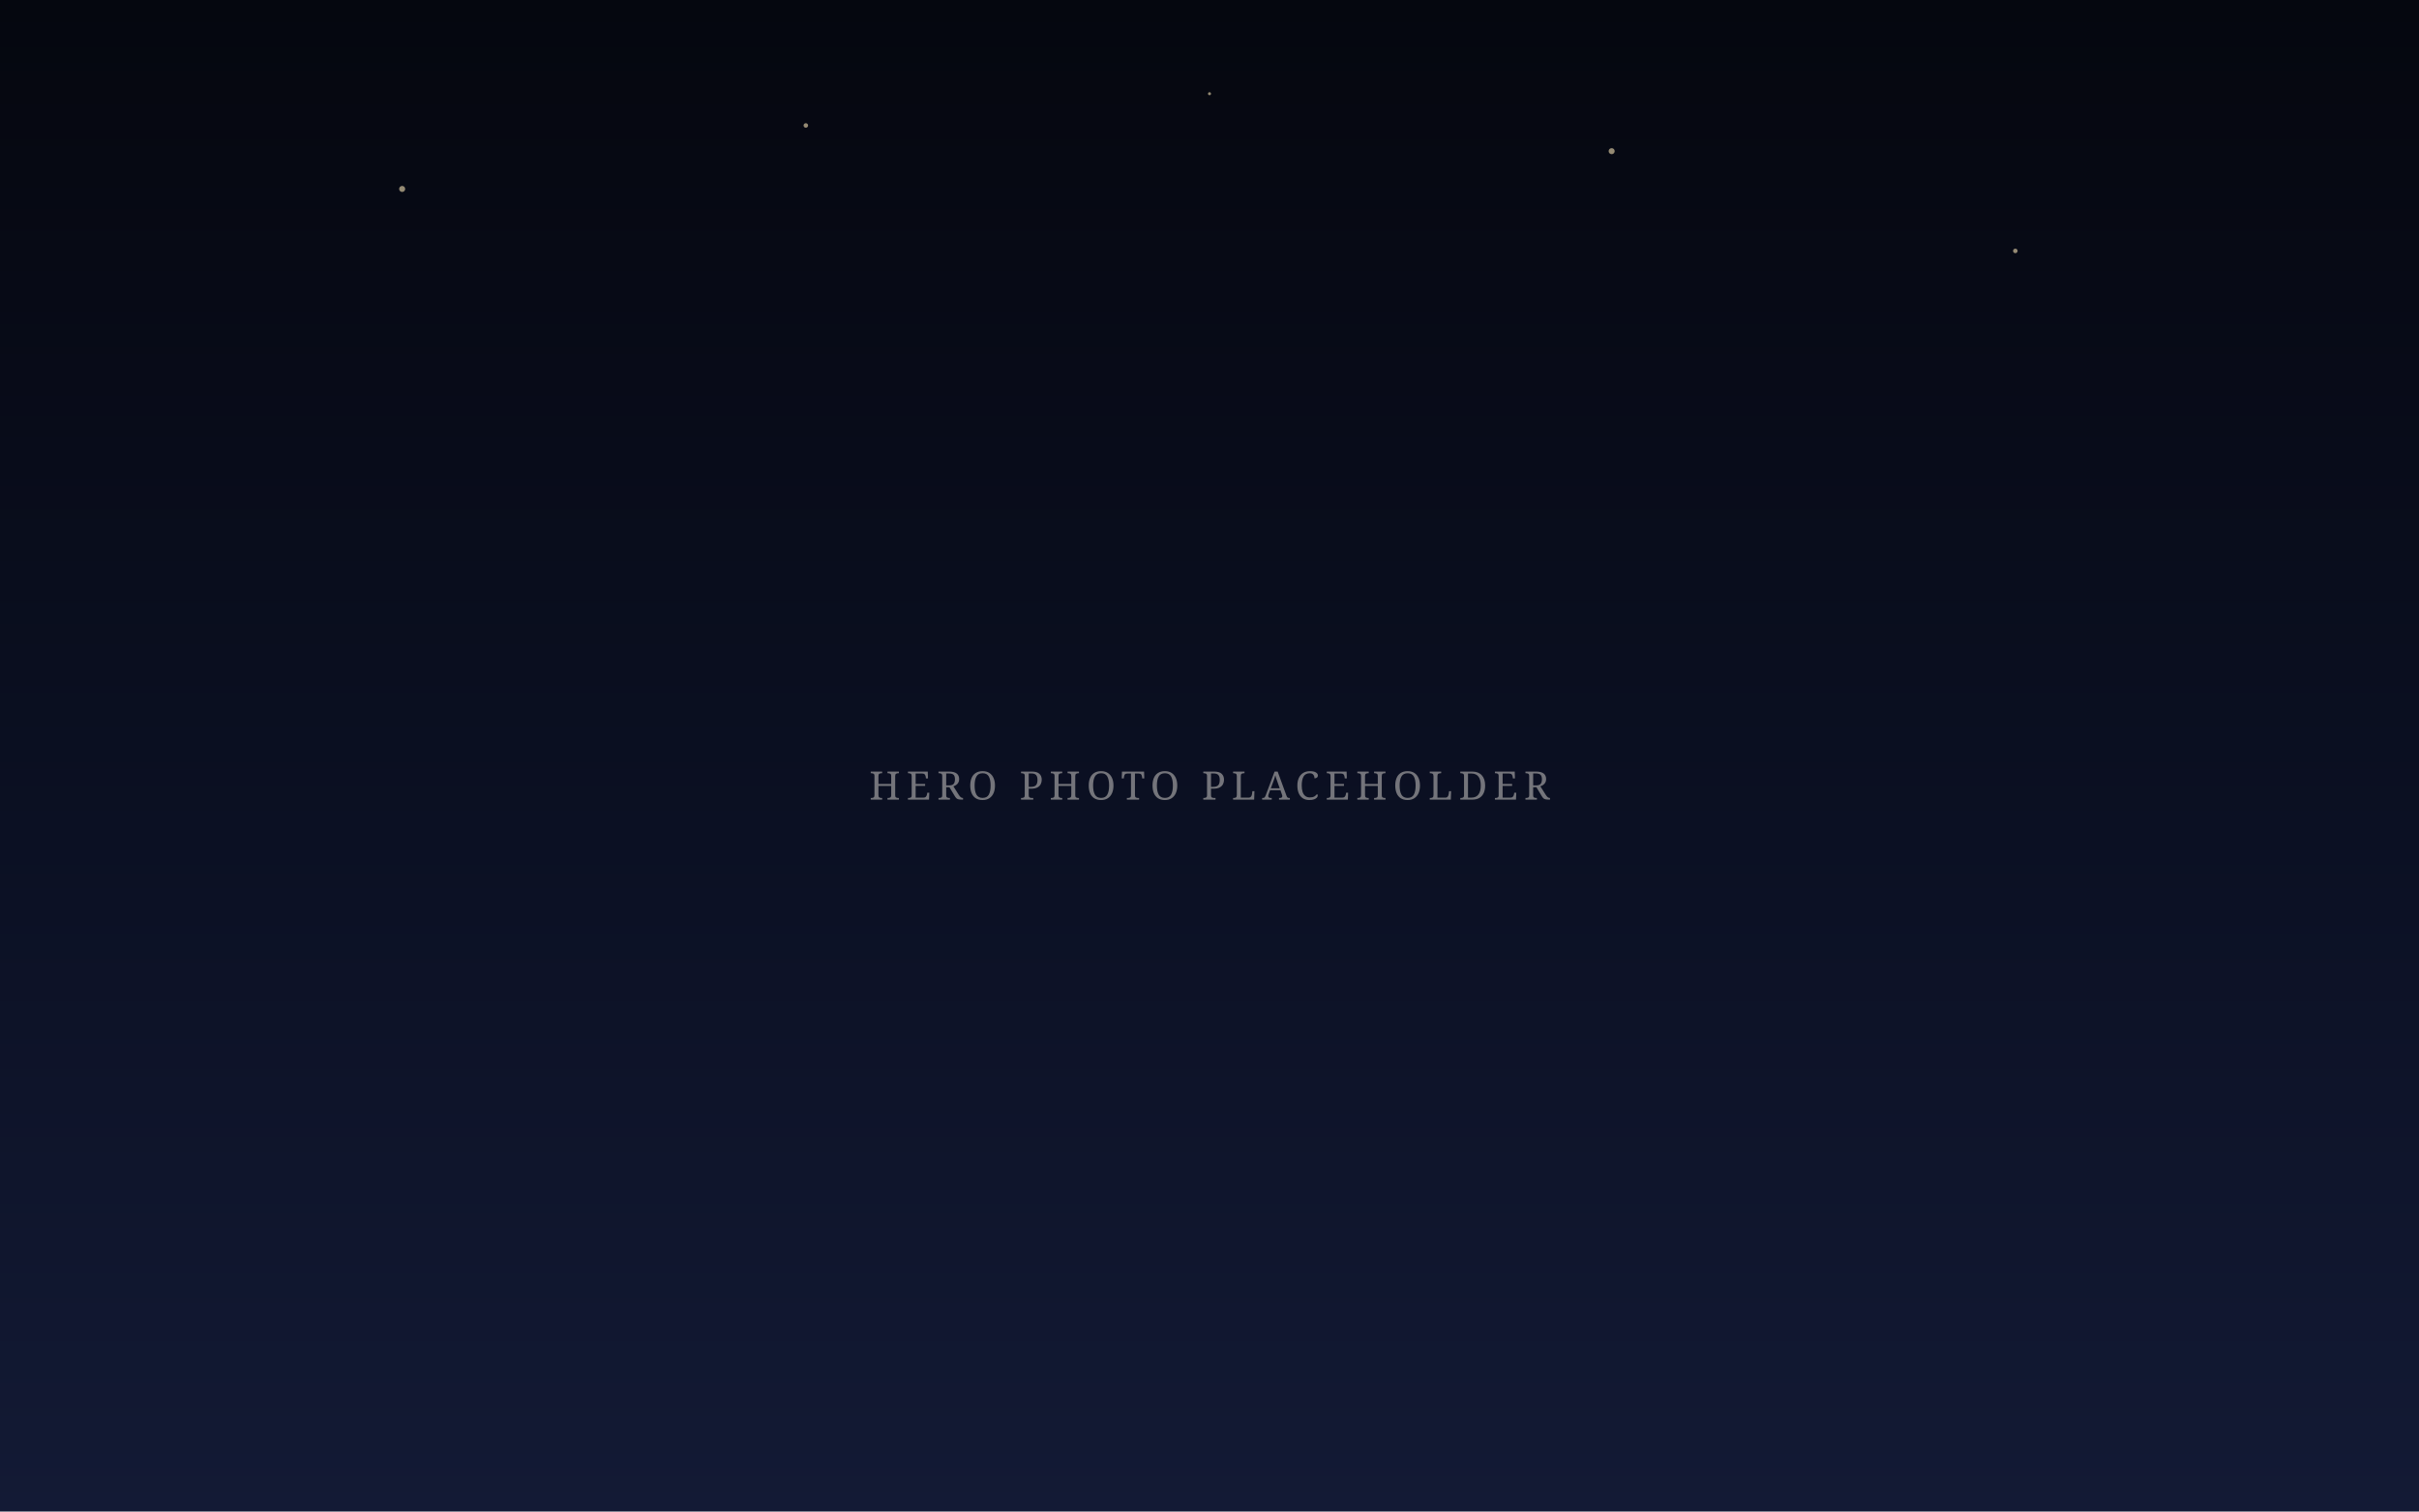
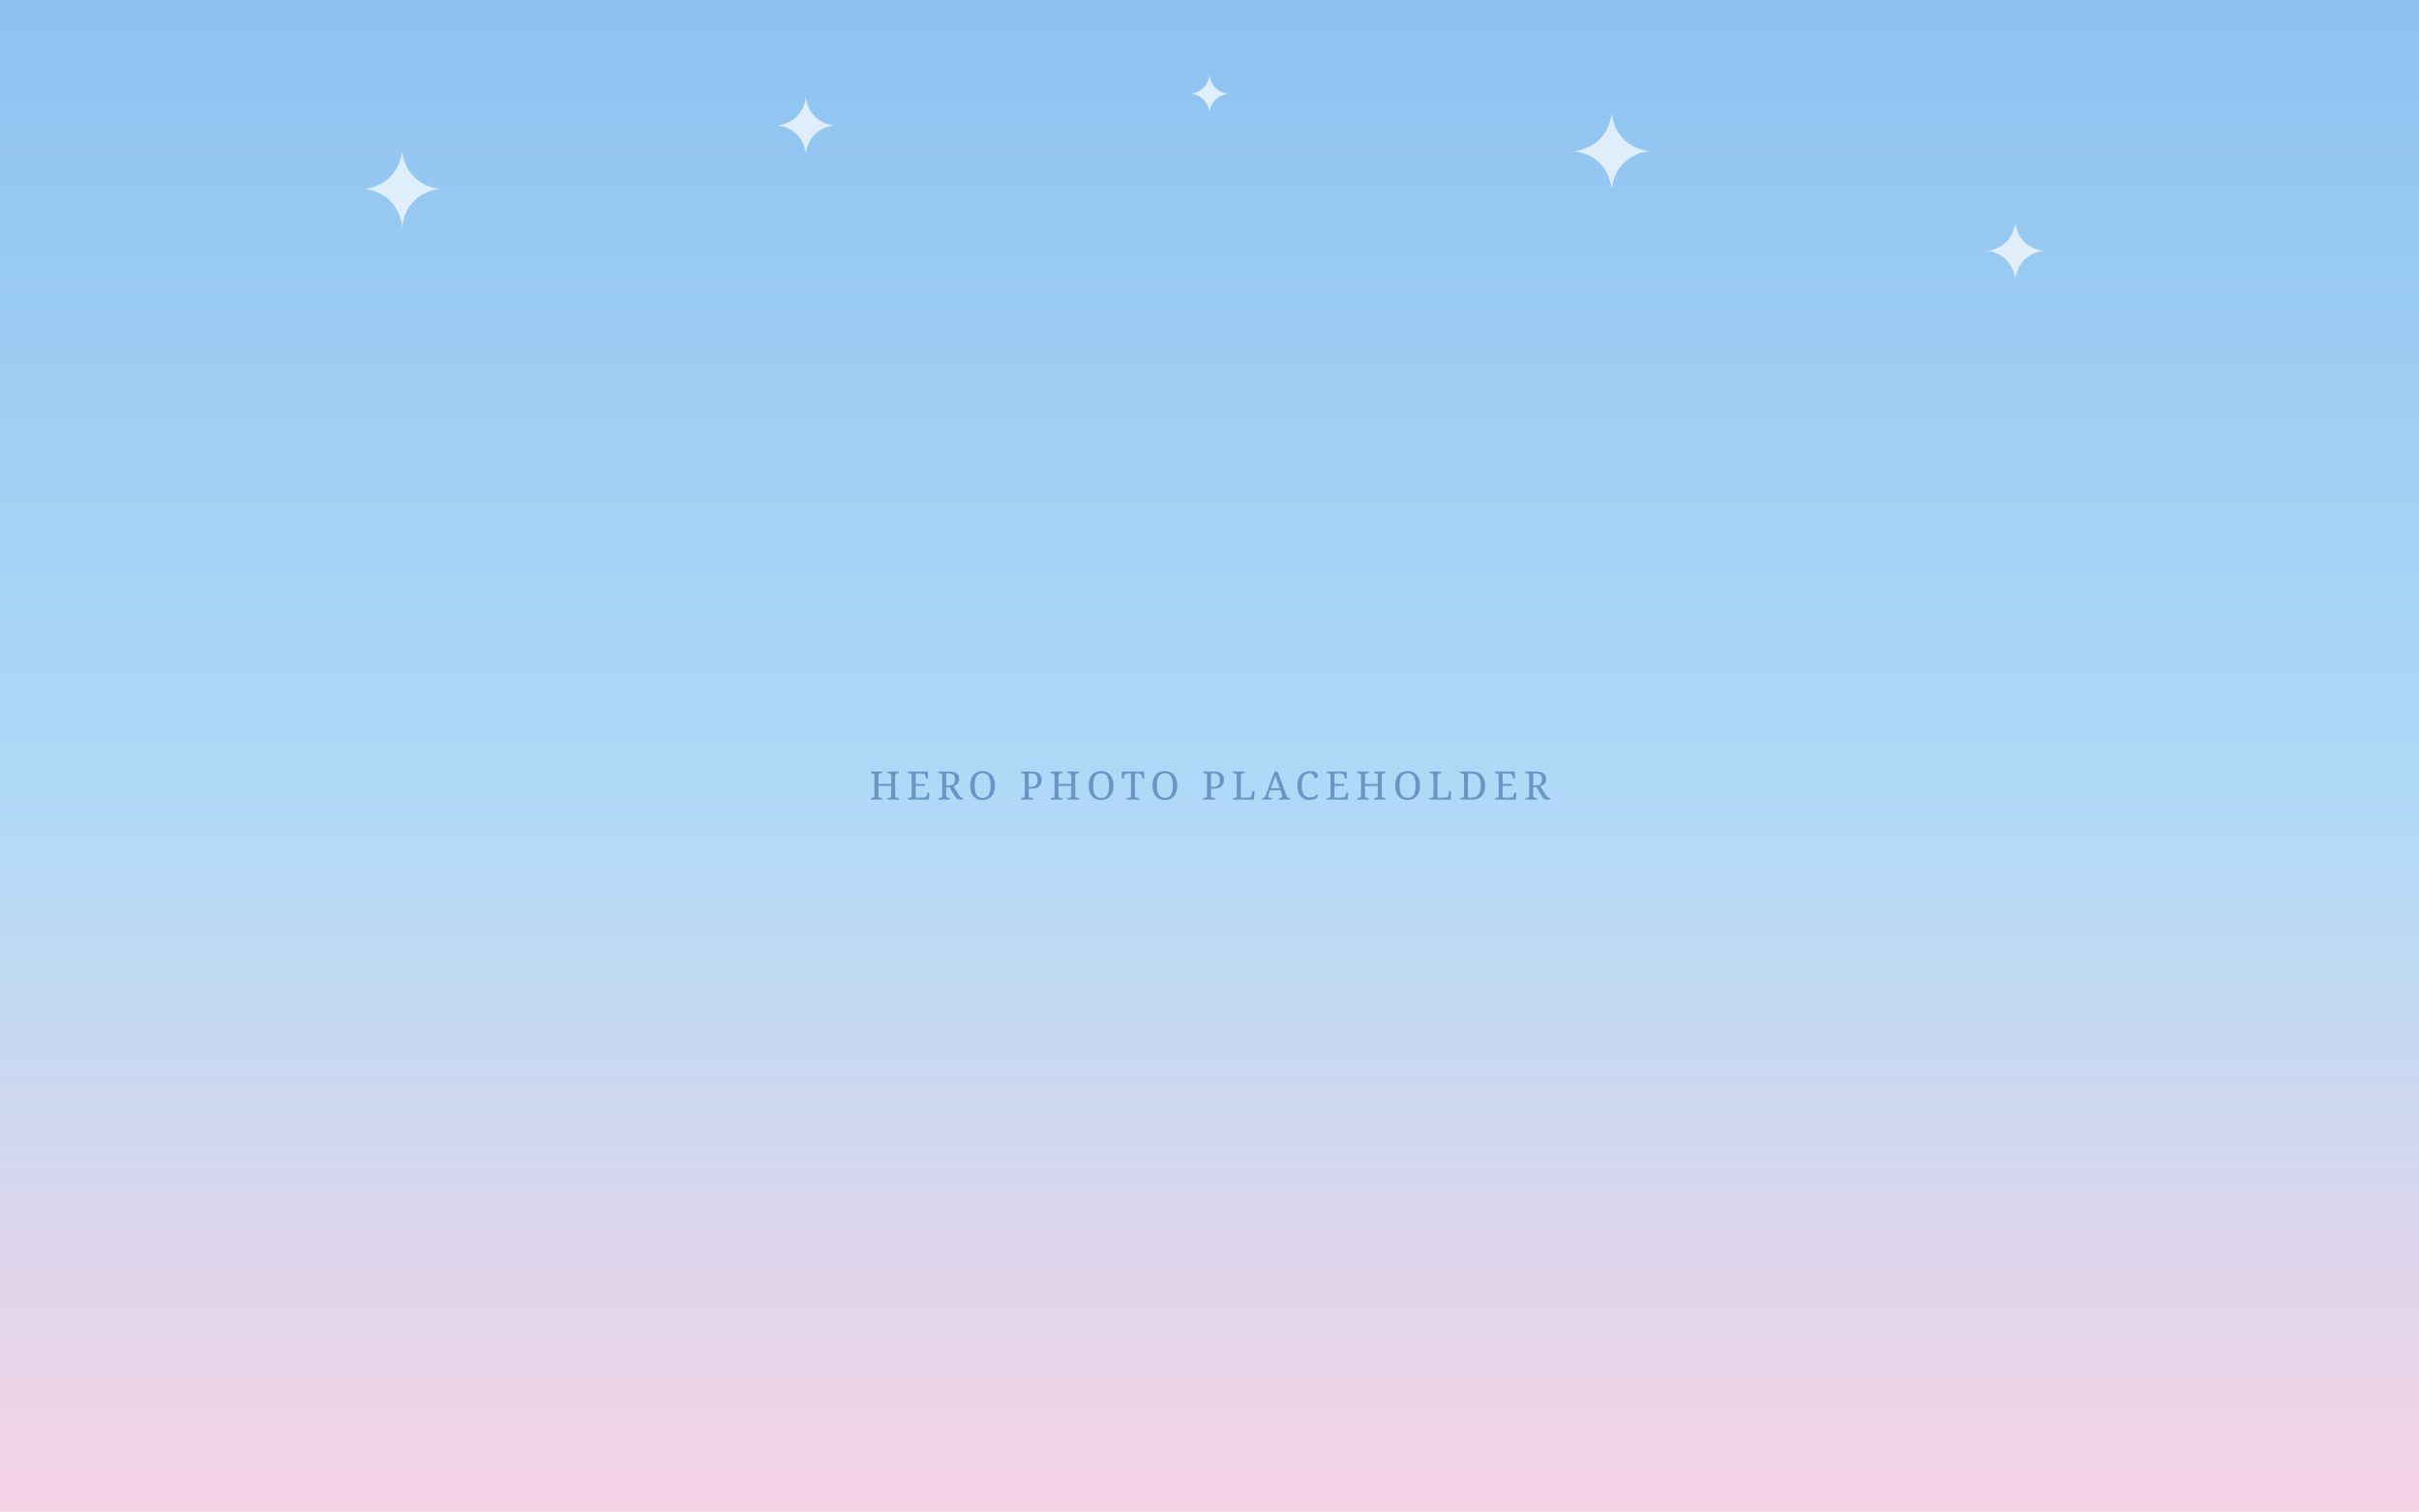
<svg xmlns="http://www.w3.org/2000/svg" width="1600" height="1000" viewBox="0 0 1600 1000">
  <defs>
    <linearGradient id="g" x1="0%" y1="0%" x2="0%" y2="100%">
-       <stop offset="0%" stop-color="#05070f" />
-       <stop offset="55%" stop-color="#0b1023" />
-       <stop offset="100%" stop-color="#131a35" />
+       <stop offset="0%" stop-color="#8dc2f0" />
+       <stop offset="55%" stop-color="#b2daf7" />
+       <stop offset="100%" stop-color="#f7d3e5" />
    </linearGradient>
  </defs>
  <rect width="1600" height="1000" fill="url(#g)" />
-   <g fill="#f3e0b3" opacity="0.6">
-     <circle cx="266" cy="125" r="2" />
-     <circle cx="533" cy="83" r="1.5" />
-     <circle cx="1066" cy="100" r="2" />
-     <circle cx="1333" cy="166" r="1.5" />
-     <circle cx="800" cy="62" r="1" />
+   <g fill="#ffffff" opacity="0.7">
+     <path d="M12 0C12.7 6.6 17.4 11.3 24 12c-6.6.7-11.3 5.4-12 12-.7-6.6-5.4-11.3-12-12C6.6 11.3 11.3 6.6 12 0z" transform="translate(266.0 125.0) scale(2.09) translate(-12 -12)" />
+     <path d="M12 0C12.7 6.6 17.4 11.3 24 12c-6.6.7-11.3 5.4-12 12-.7-6.6-5.4-11.3-12-12C6.6 11.3 11.3 6.6 12 0z" transform="translate(533.0 83.0) scale(1.57) translate(-12 -12)" />
+     <path d="M12 0C12.7 6.6 17.4 11.3 24 12c-6.6.7-11.3 5.4-12 12-.7-6.6-5.4-11.3-12-12C6.6 11.3 11.3 6.6 12 0z" transform="translate(1066.0 100.0) scale(2.09) translate(-12 -12)" />
+     <path d="M12 0C12.7 6.6 17.4 11.3 24 12c-6.6.7-11.3 5.4-12 12-.7-6.6-5.4-11.3-12-12C6.6 11.3 11.3 6.6 12 0z" transform="translate(1333.0 166.0) scale(1.57) translate(-12 -12)" />
+     <path d="M12 0C12.7 6.6 17.4 11.3 24 12c-6.6.7-11.3 5.4-12 12-.7-6.6-5.4-11.3-12-12C6.6 11.3 11.3 6.6 12 0z" transform="translate(800.0 62.0) scale(1.04) translate(-12 -12)" />
  </g>
-   <text x="50%" y="52%" font-family="Georgia, serif" font-size="26" letter-spacing="4" fill="#f5f0e6" text-anchor="middle" dominant-baseline="middle" opacity="0.45">HERO PHOTO PLACEHOLDER</text>
+   <text x="50%" y="52%" font-family="Georgia, serif" font-size="26" letter-spacing="4" fill="#1f5493" text-anchor="middle" dominant-baseline="middle" opacity="0.5">HERO PHOTO PLACEHOLDER</text>
</svg>
